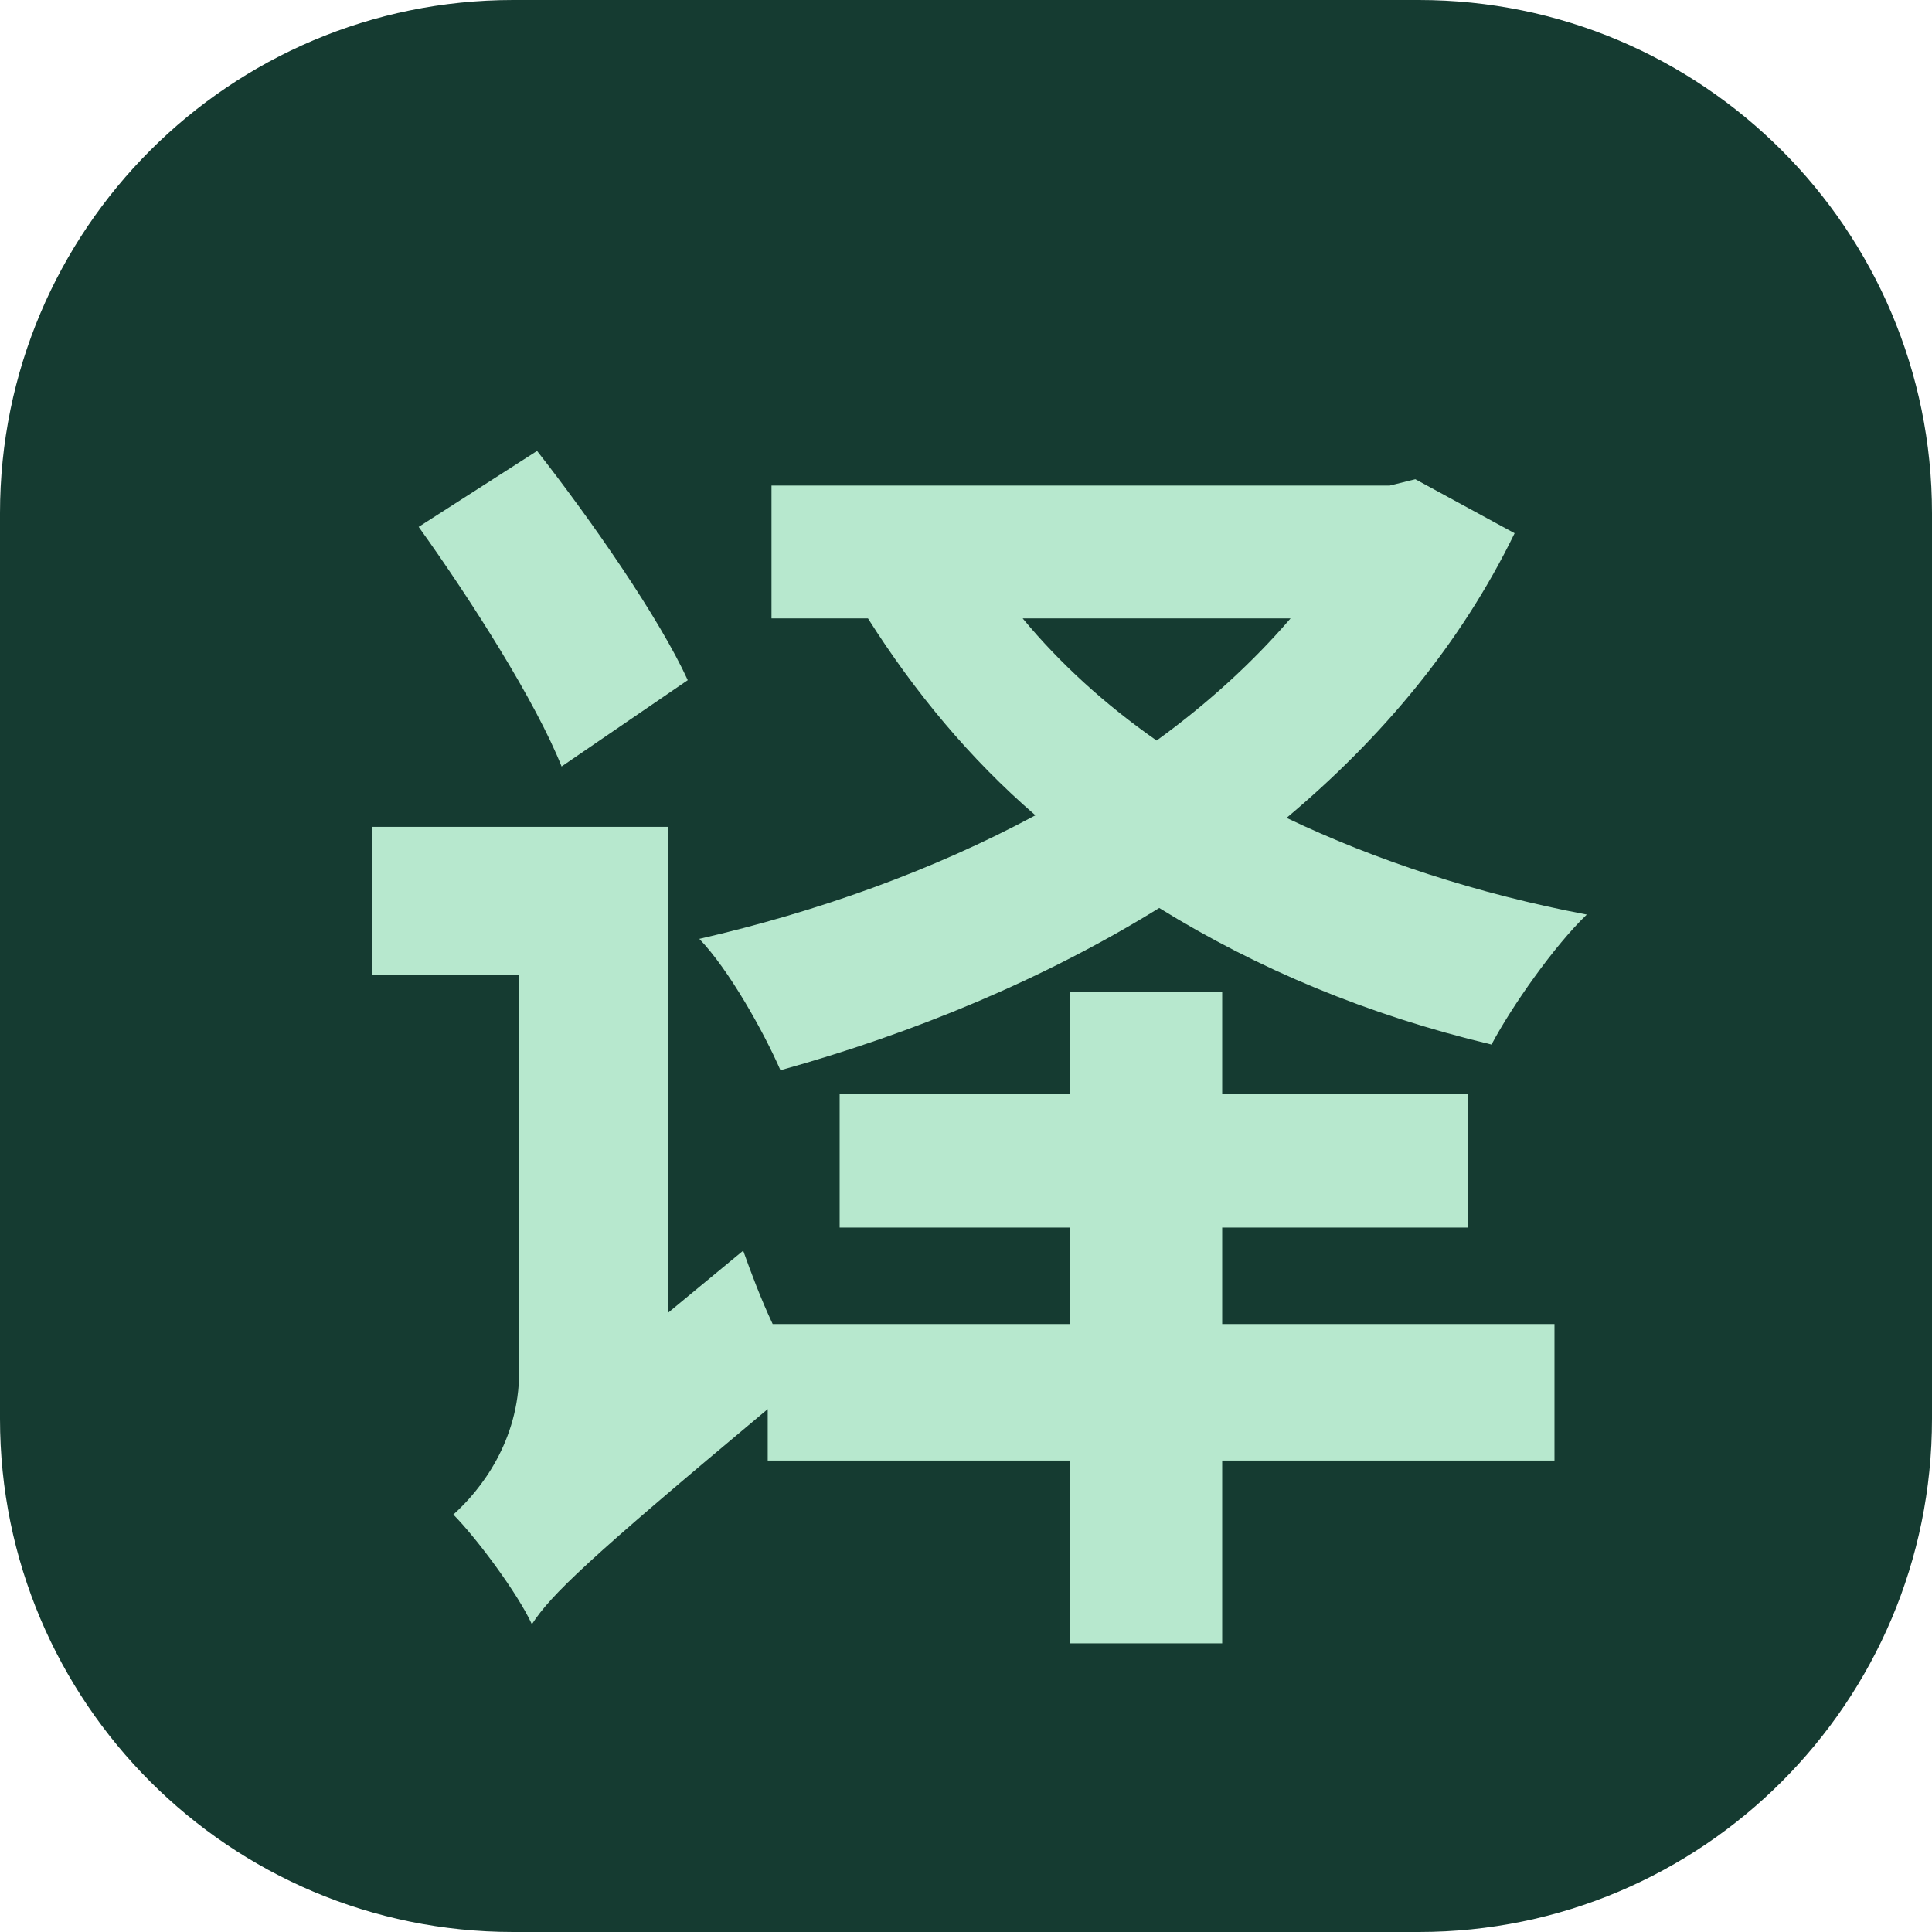
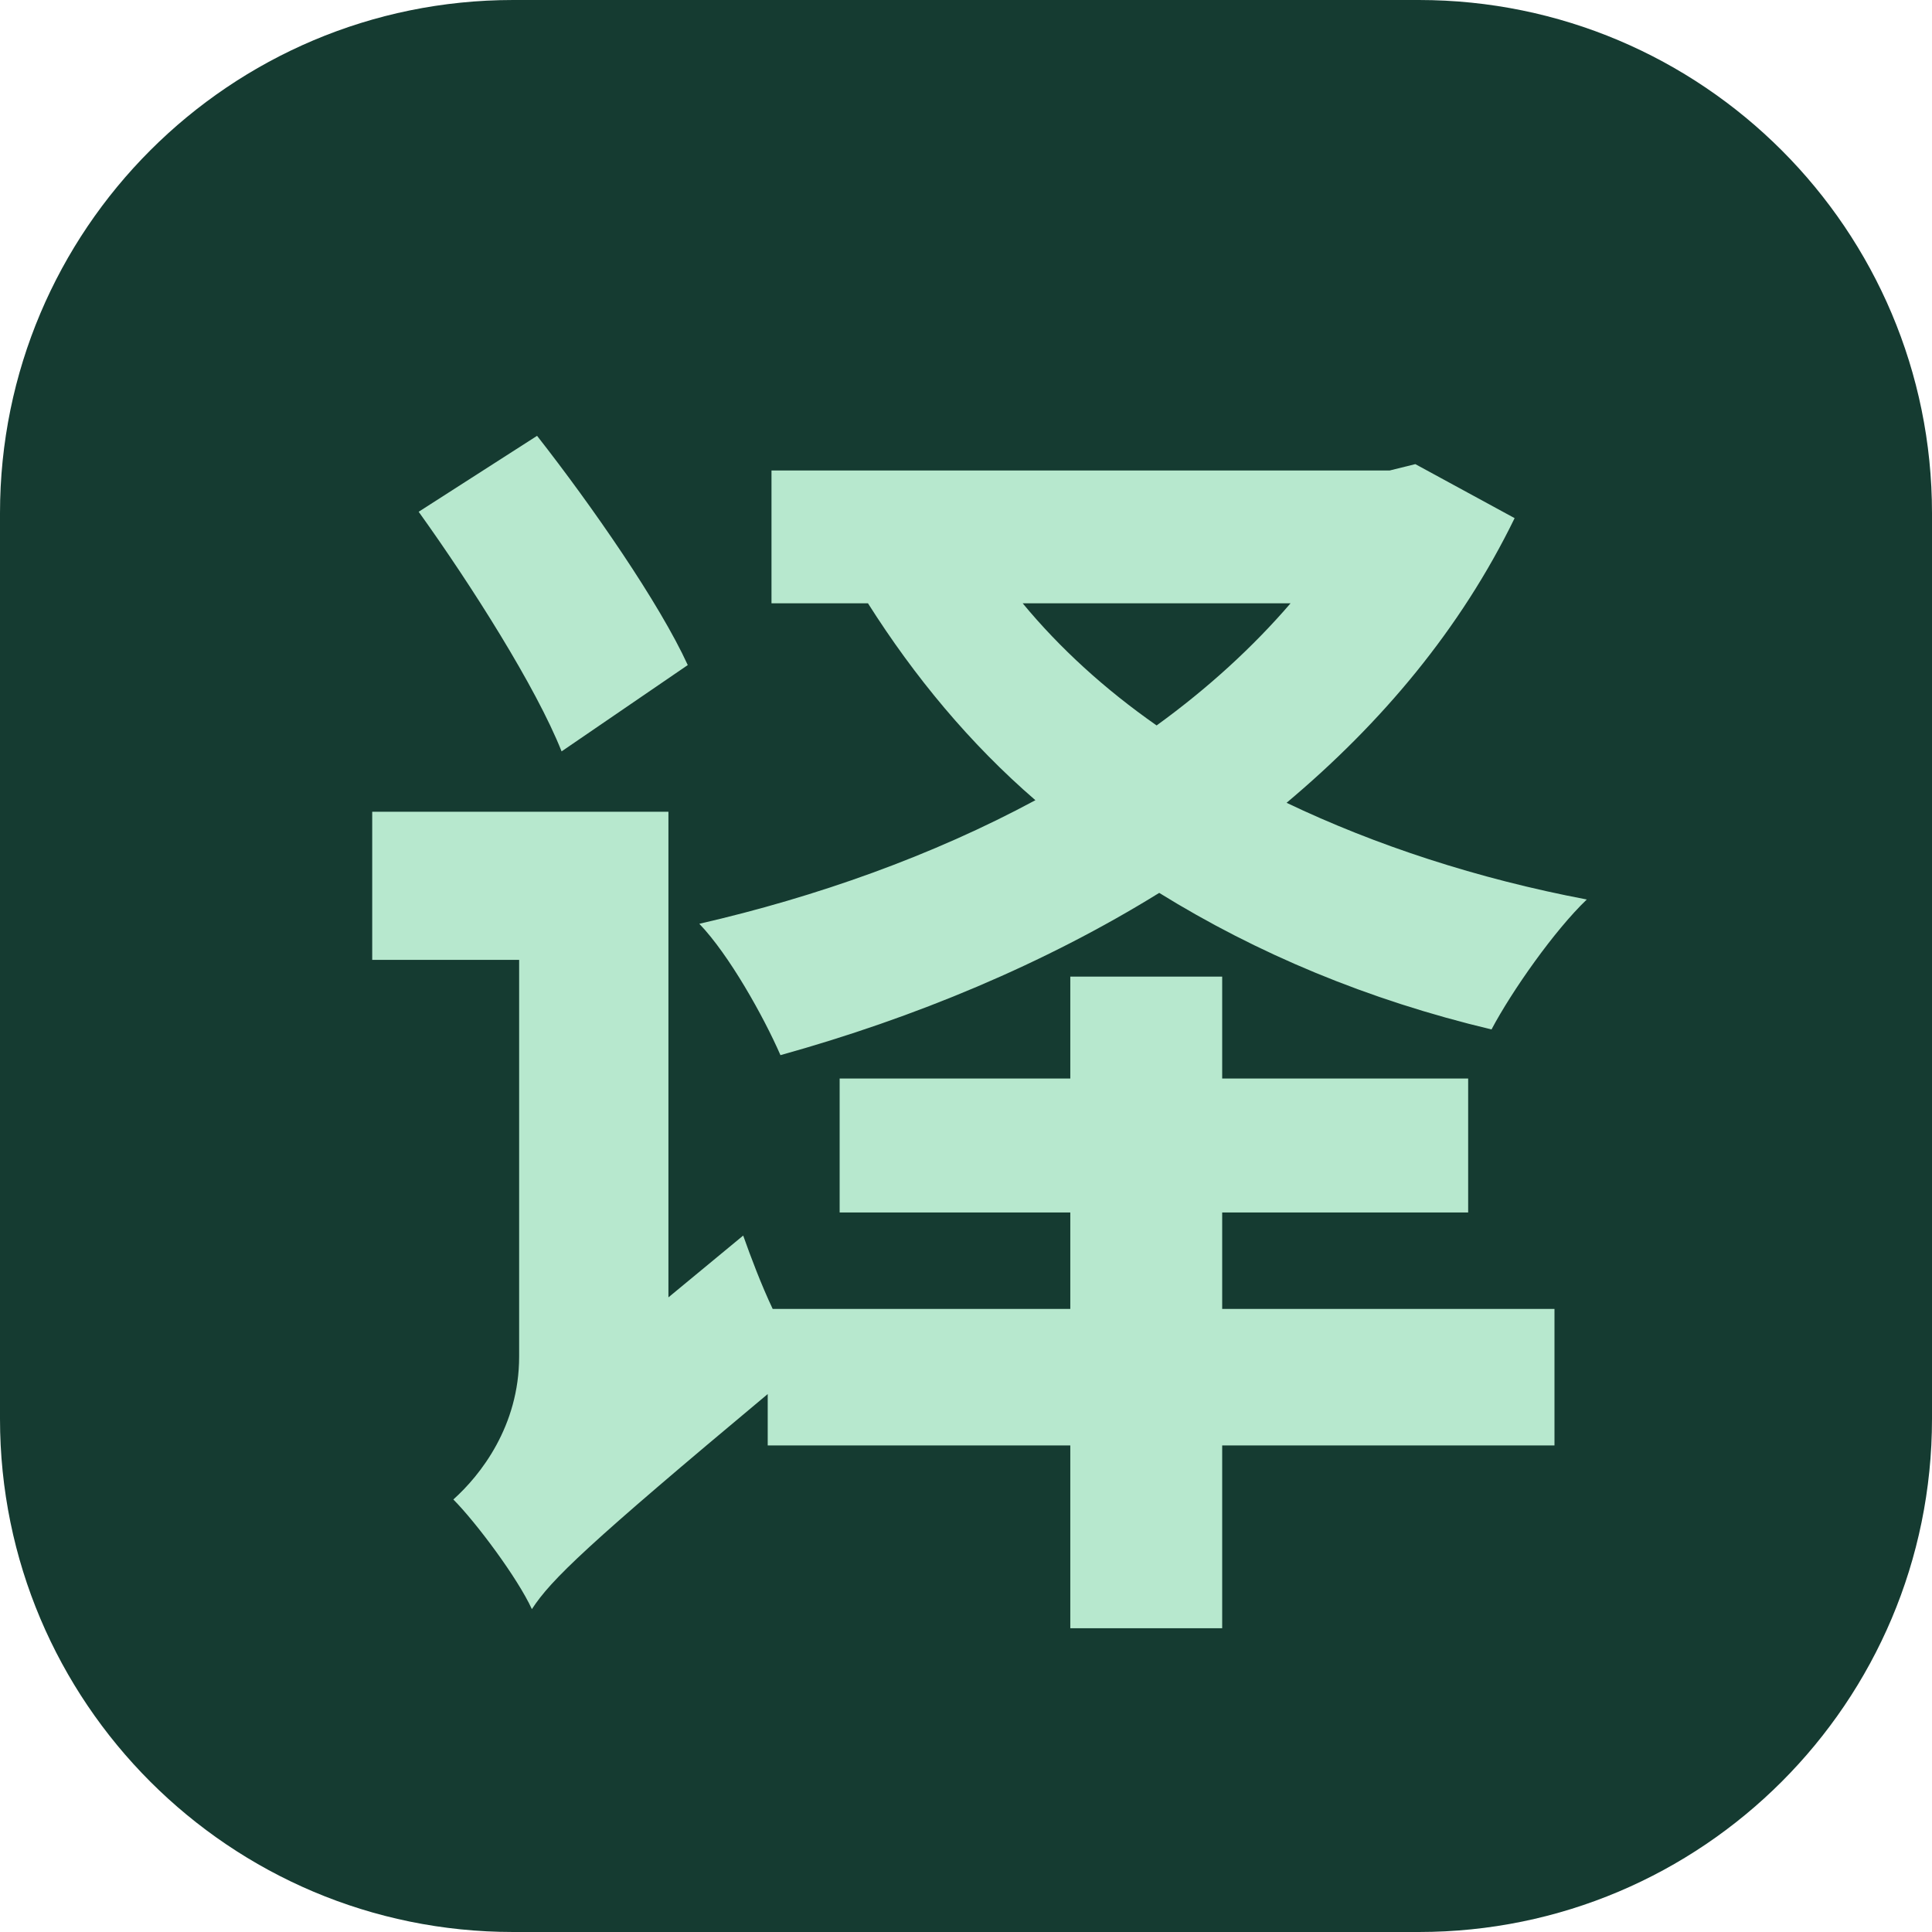
<svg xmlns="http://www.w3.org/2000/svg" width="128" height="128" viewBox="0 0 128 128">
  <rect width="128" height="128" rx="34" fill="#153B31" />
-   <text x="64" y="64" fill="#B7E8CE" dominant-baseline="central" text-anchor="middle" font-family="Songti SC, SimSun, serif" font-size="85.333" font-weight="700">译</text>
+   <text x="64" y="63" fill="#B7E8CE" dominant-baseline="central" text-anchor="middle" font-family="Songti SC, SimSun, serif" font-size="85.333" font-weight="900">译</text>
</svg>
